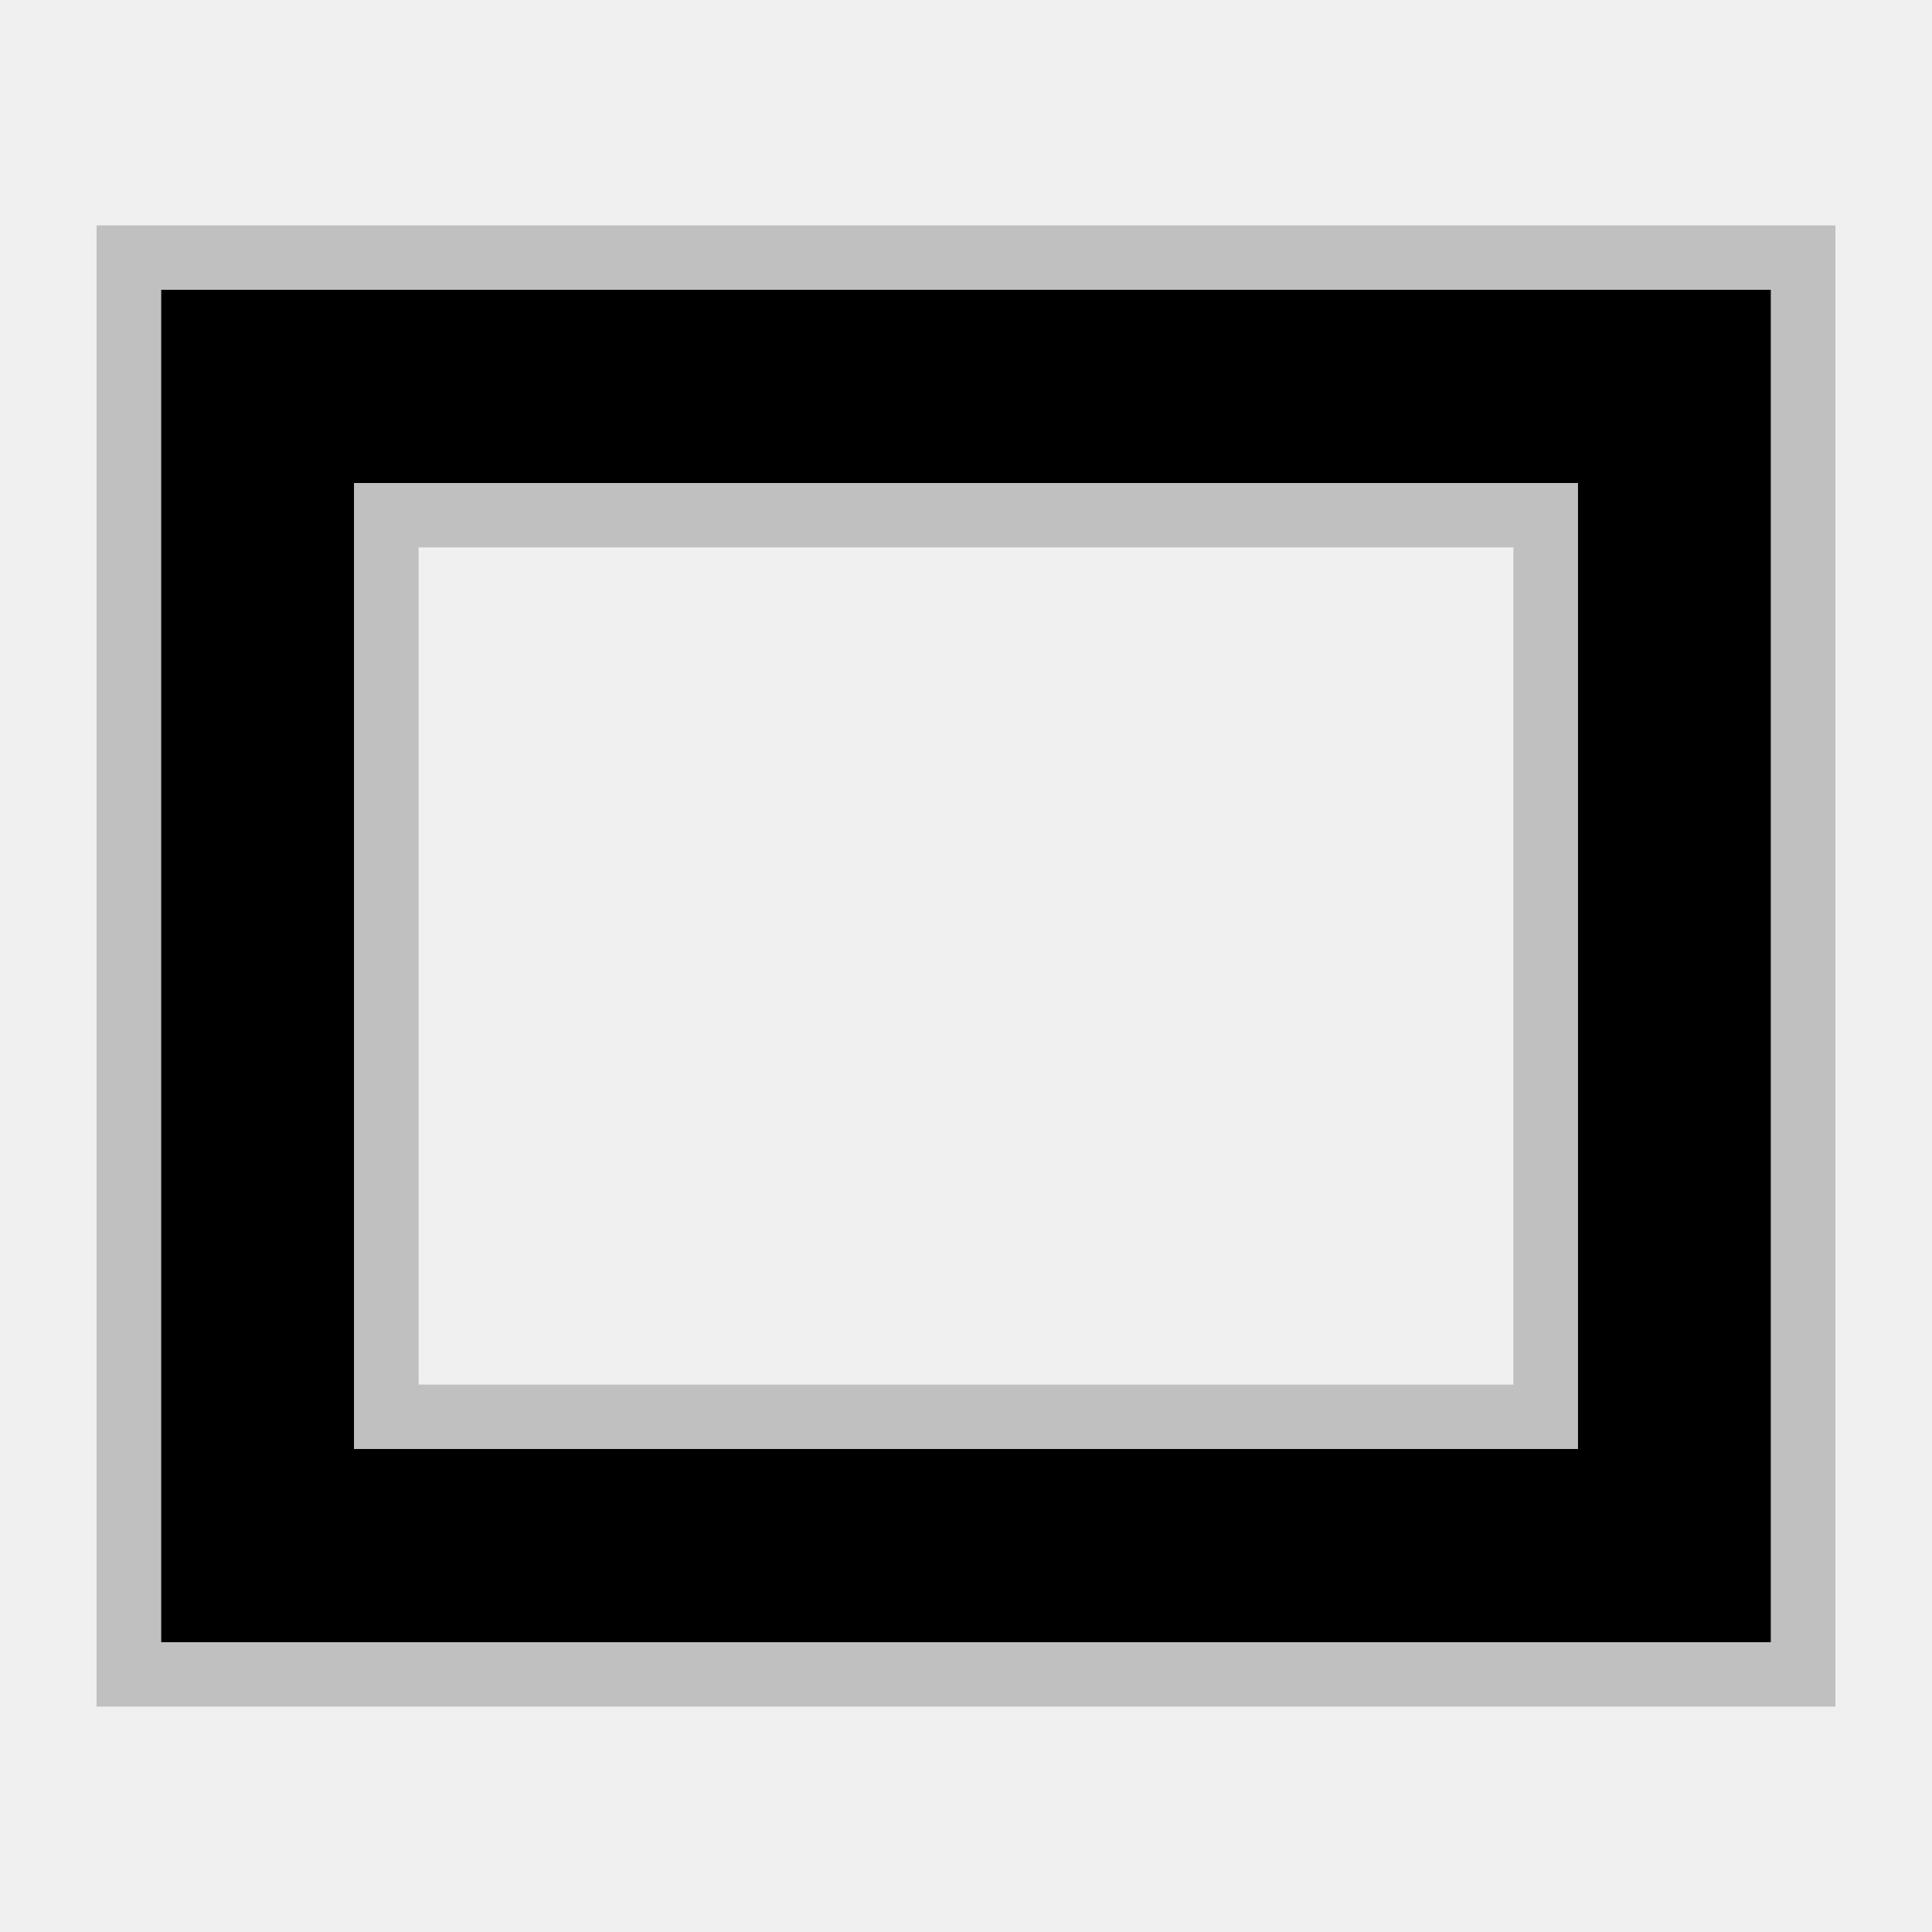
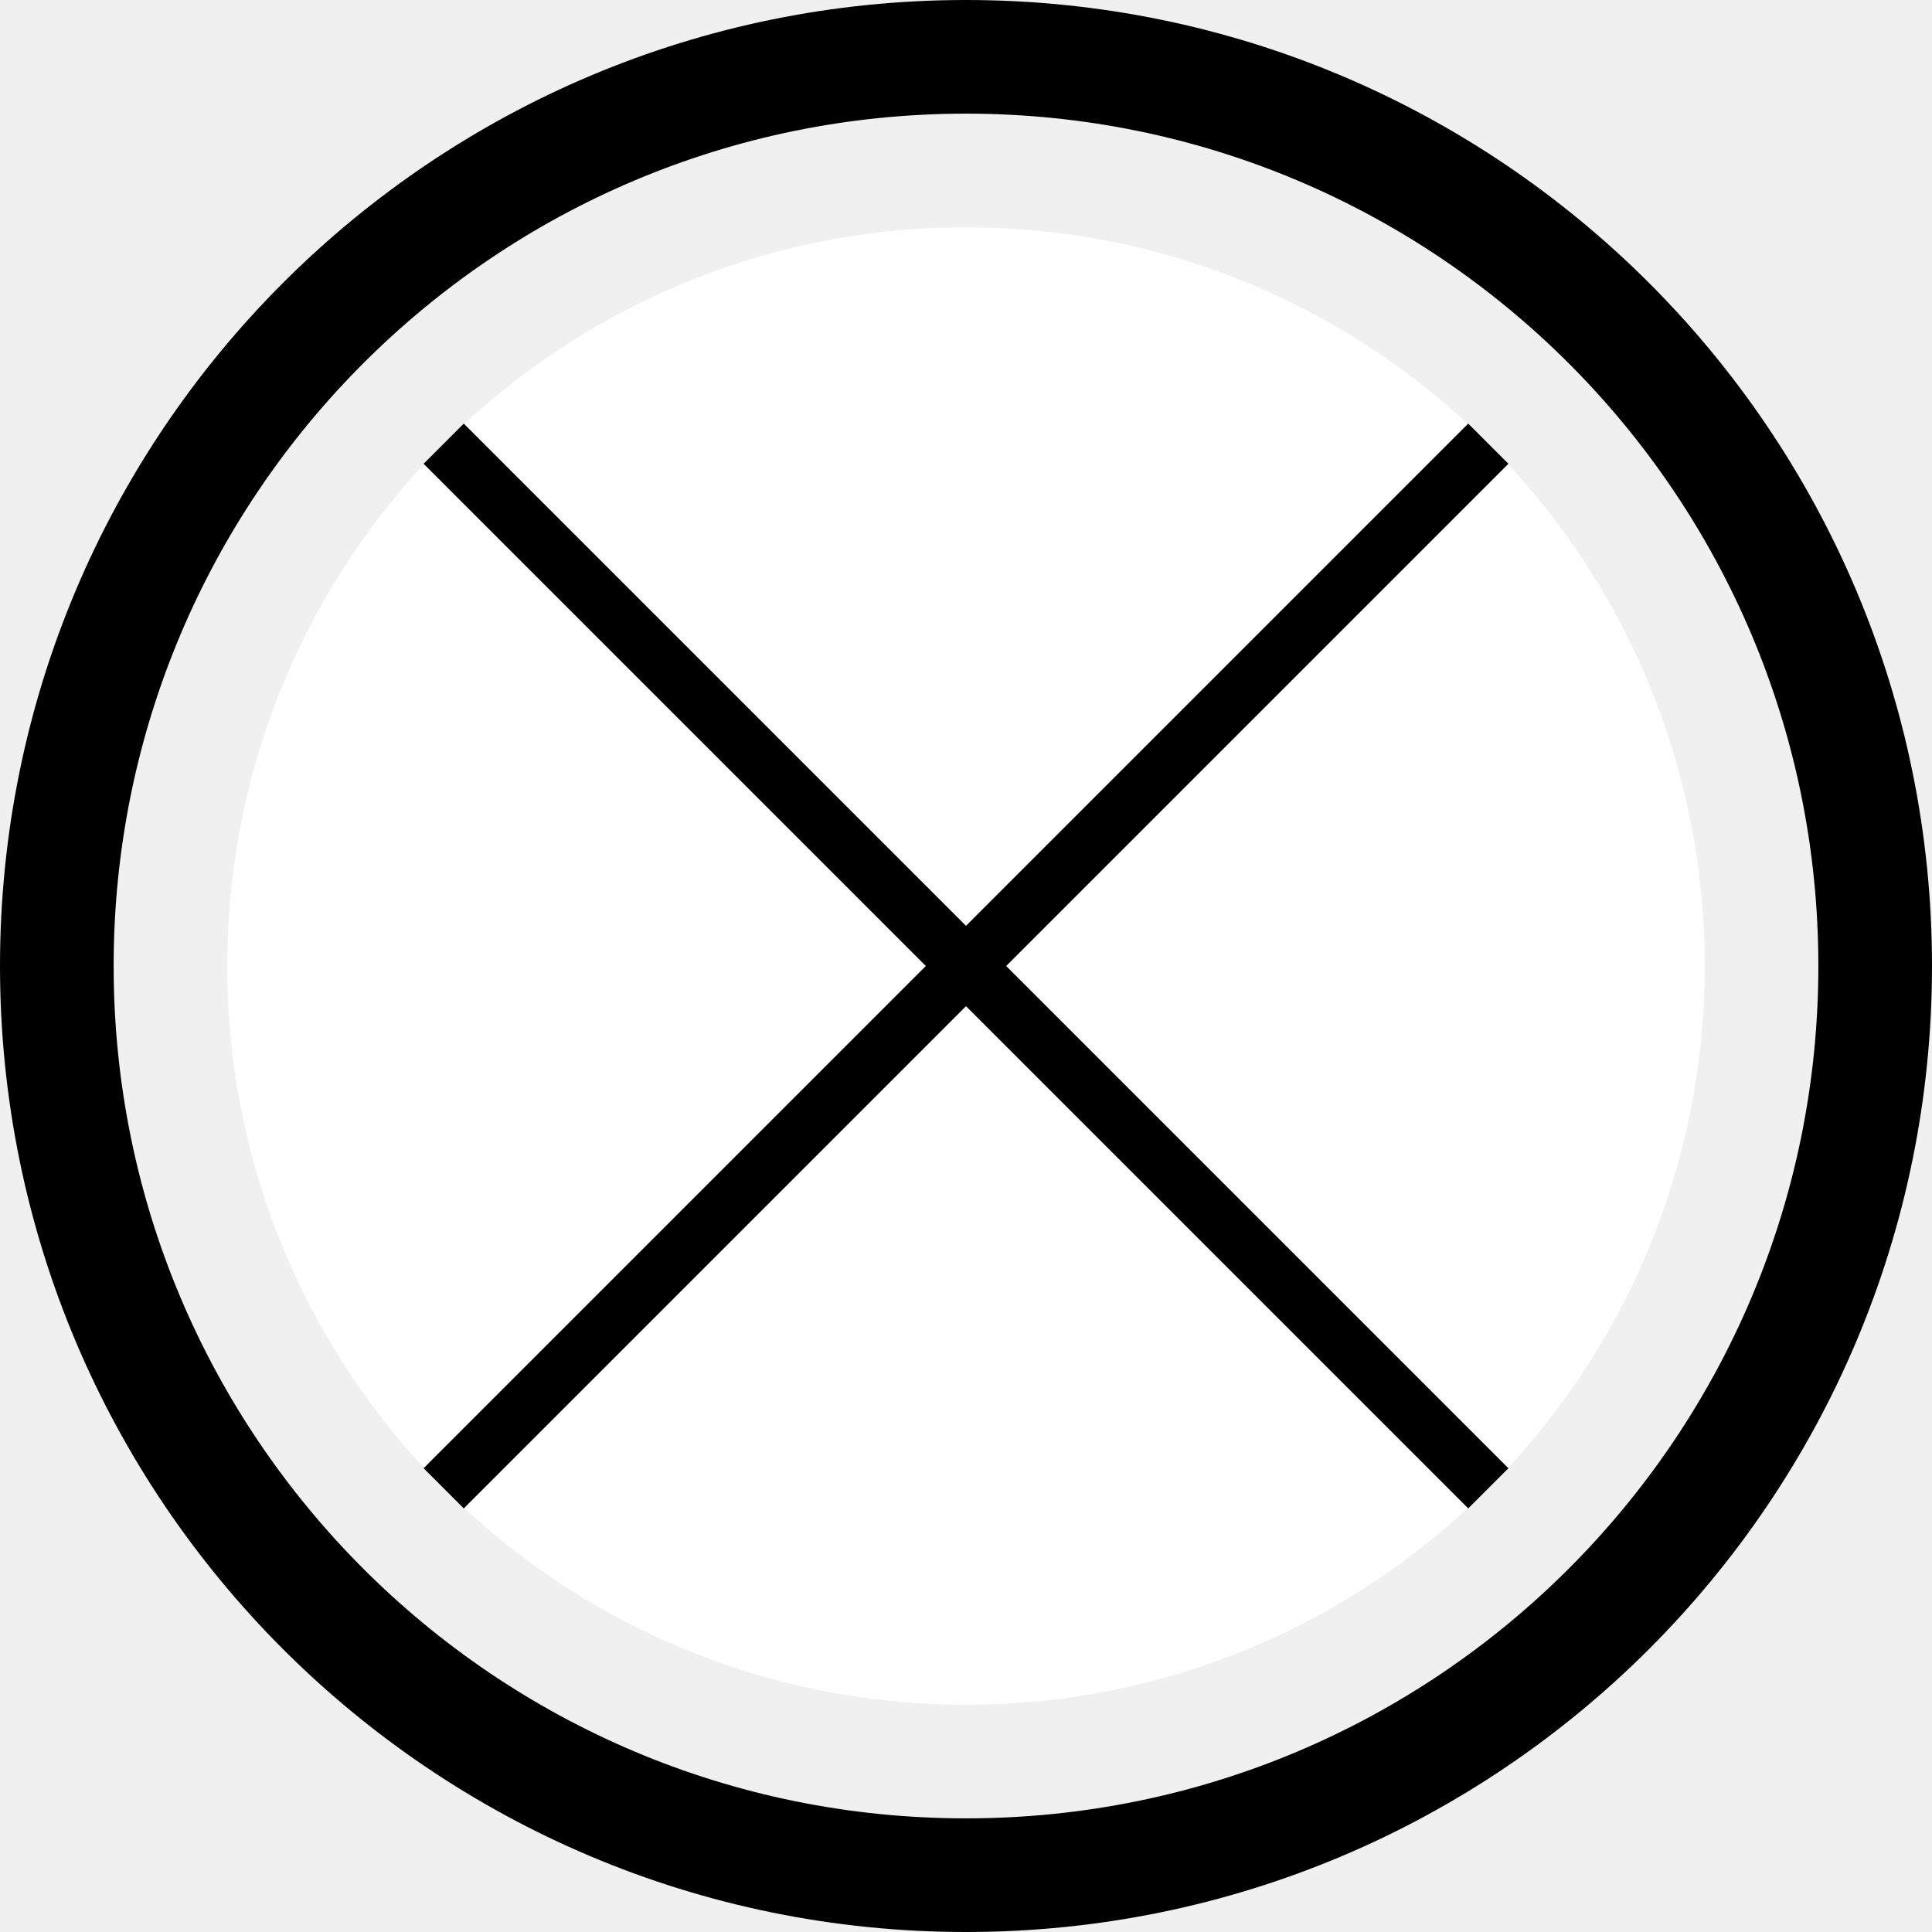
- <svg xmlns="http://www.w3.org/2000/svg" viewBox="0 0 30 30" height="30px" width="30px">
-   <rect x="4" y="6" width="22" height="18" stroke-width="3" stroke="currentColor" fill-opacity="0" />
-   <rect x="2" y="4" width="26" height="22" stroke-width="1" stroke="#c0c0c0" fill-opacity="0" />
-   <rect x="6" y="8" width="18" height="14" stroke-width="1" stroke="#c0c0c0" fill-opacity="0" />
+ <svg xmlns="http://www.w3.org/2000/svg" viewBox="0 0 34 34" height="34px" width="34px">
+   <ellipse cx="17" cy="17" rx="16" ry="16" stroke-width="2" fill-opacity="0" stroke="#000000" />
+   <ellipse cx="17" cy="17" rx="13" ry="13" stroke-width="0" fill="#ffffff" />
+   <line x1="7.808" y1="7.808" x2="26.192" y2="26.192" stroke="#000000" />
+   <line x1="26.192" y1="7.808" x2="7.808" y2="26.192" stroke="#000000" />
</svg>
